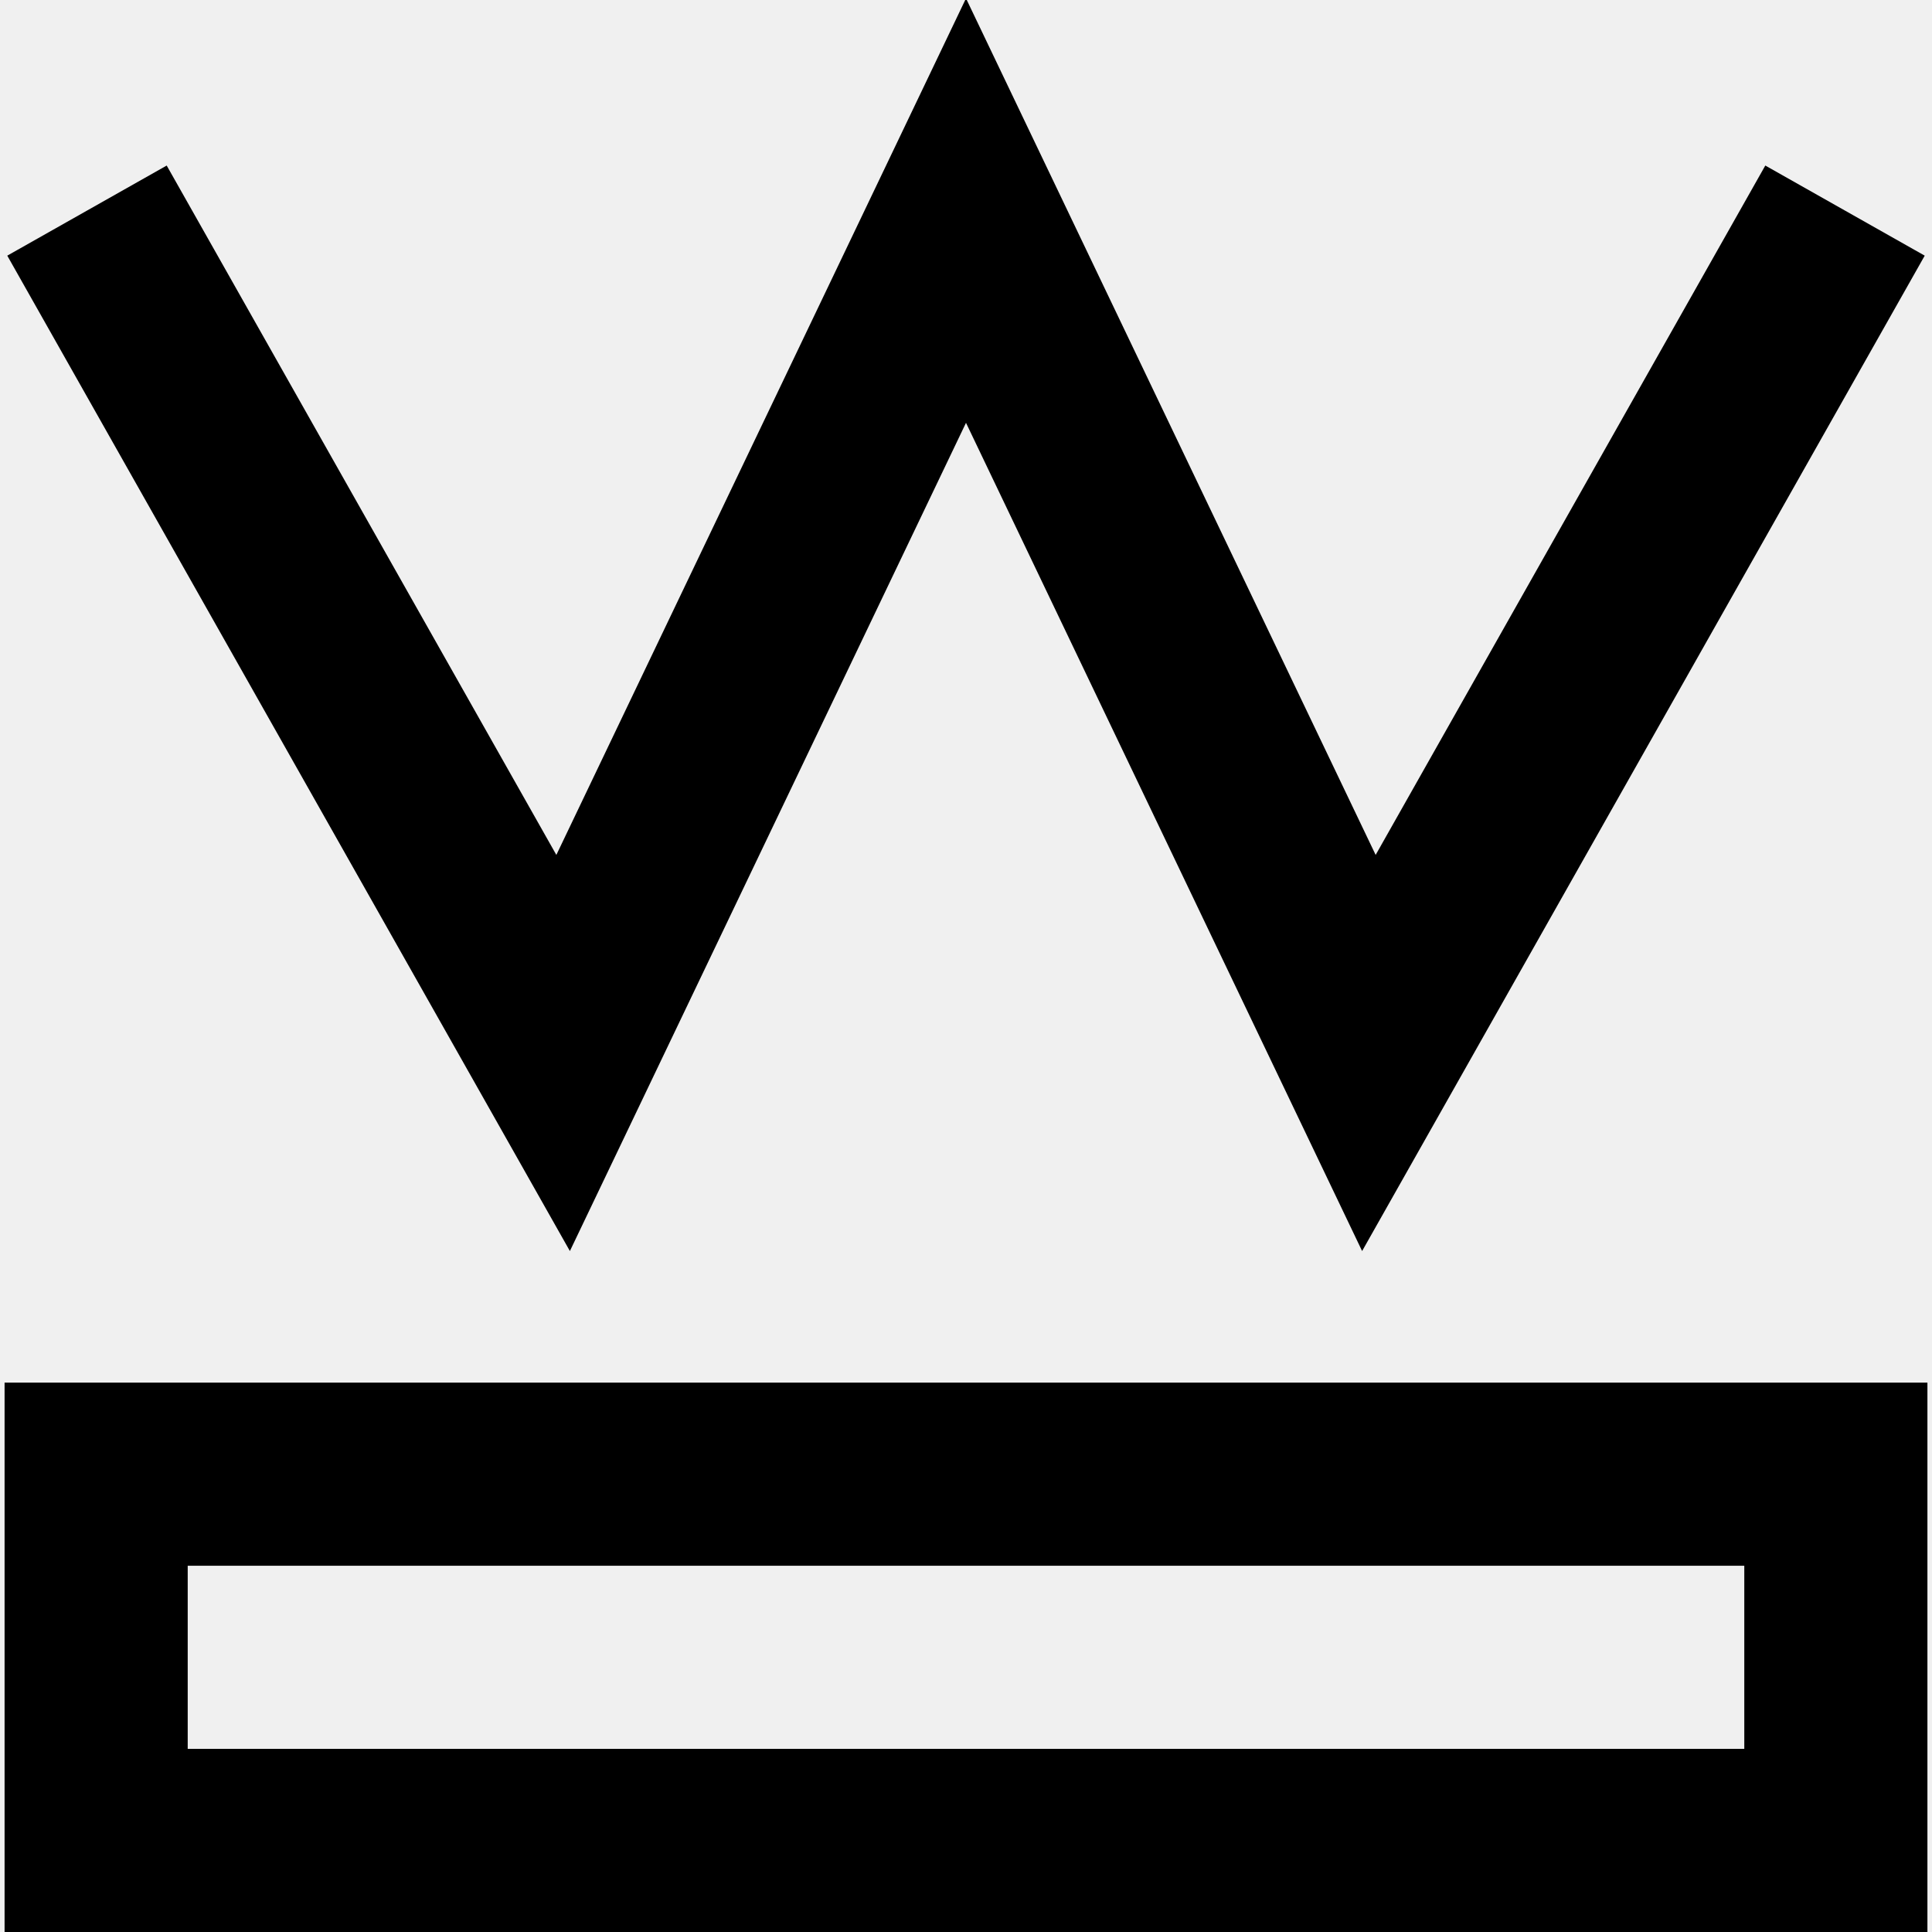
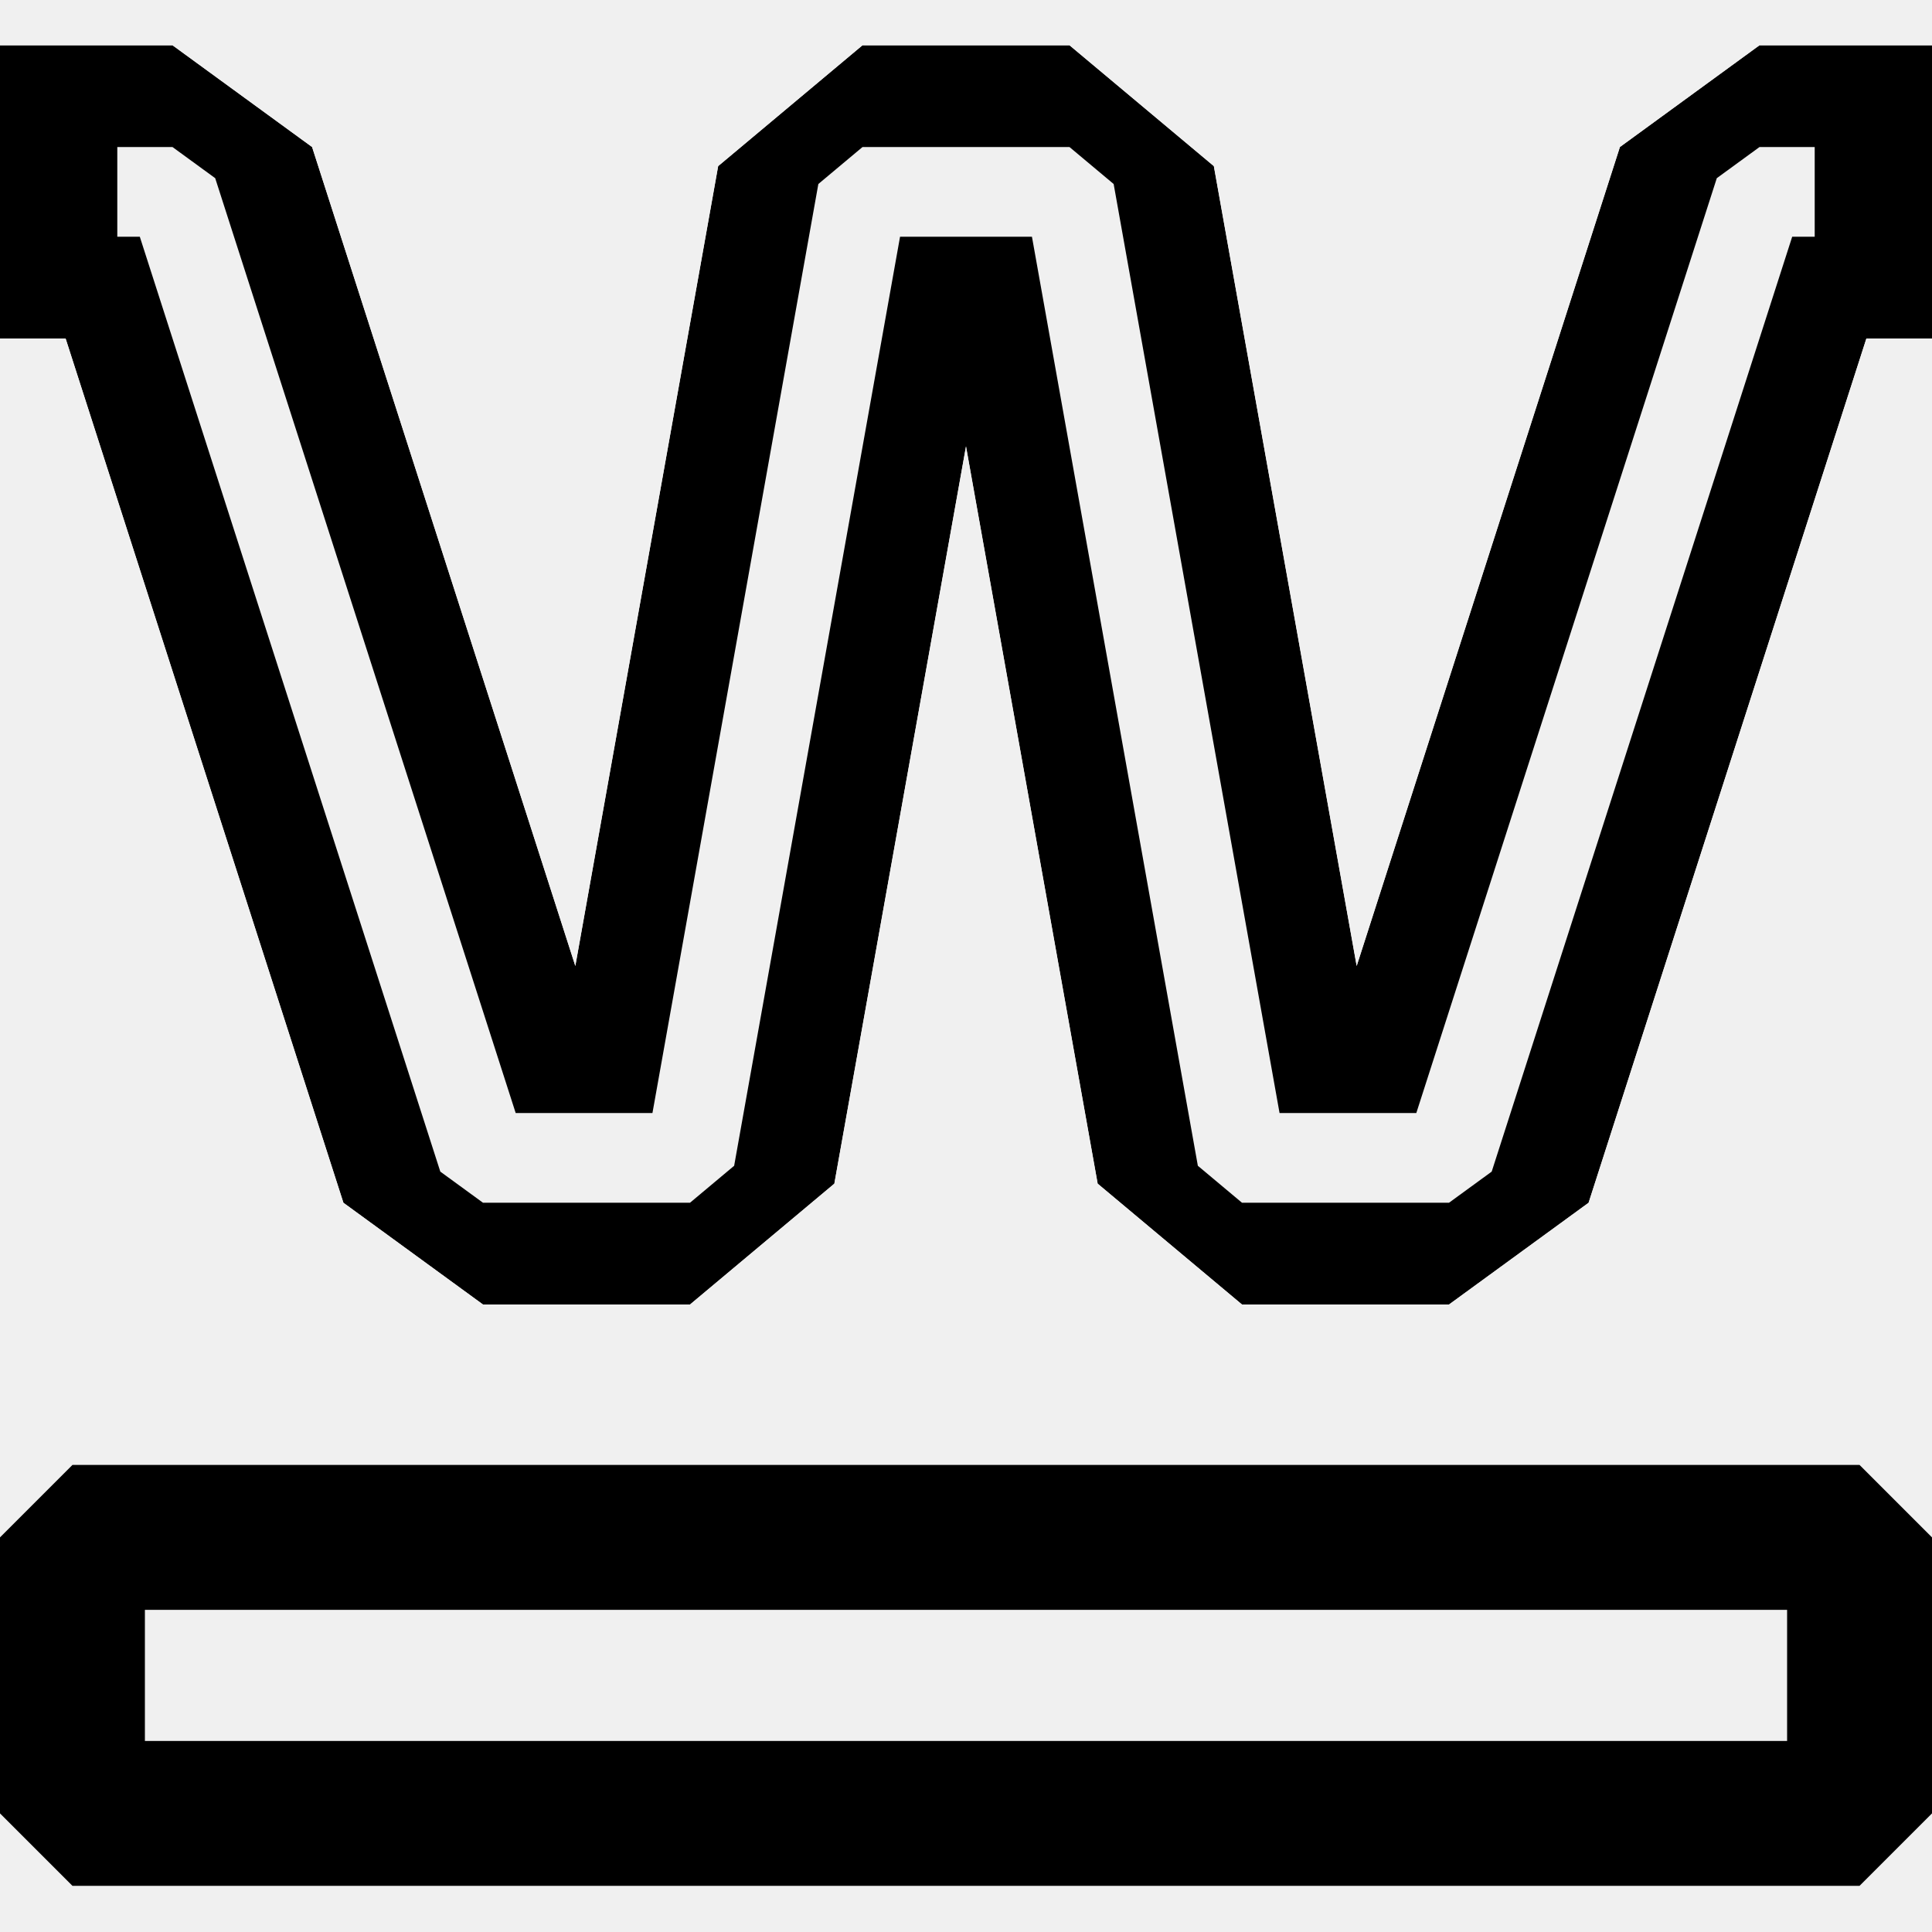
- <svg xmlns="http://www.w3.org/2000/svg" viewBox="5.625 7.25 52.75 52.75" width="64" height="64" fill="none" stroke="currentColor" stroke-width="5" stroke-linecap="butt" stroke-linejoin="miter">
-   <polyline points="8 13 21 36 32 13 43 36 56 13" />
-   <rect x="8.25" y="47.5" width="47.5" height="10" />
+ <svg xmlns="http://www.w3.org/2000/svg" viewBox="4 8.438 56 56" width="64" height="64" fill="none" stroke="currentColor" stroke-linecap="butt" stroke-linejoin="bevel">
+   <defs>
+     <mask id="wework-w-slot" maskUnits="userSpaceOnUse" x="0" y="0" width="64" height="64">
+       <polyline id="w-slot-keep" points="4 14 9 14 18 42 24 42 29 14 35 14 40 42 46 42 55 14 60 14" stroke="#ffffff" stroke-width="8.5" />
+       <polyline id="w-slot-cut" points="7.4 14 9 14 18 42 24 42 29 14 35 14 40 42 46 42 55 14 56.6 14" stroke="#000000" stroke-width="2.6" />
+     </mask>
+   </defs>
+   <polyline id="w-outer" points="4 14 9 14 18 42 24 42 29 14 35 14 40 42 46 42 55 14 60 14" stroke-width="8.5" mask="url(#wework-w-slot)" />
+   <rect id="w-base" x="6.1" y="53" width="51.8" height="8" stroke-width="4.2" />
</svg>
